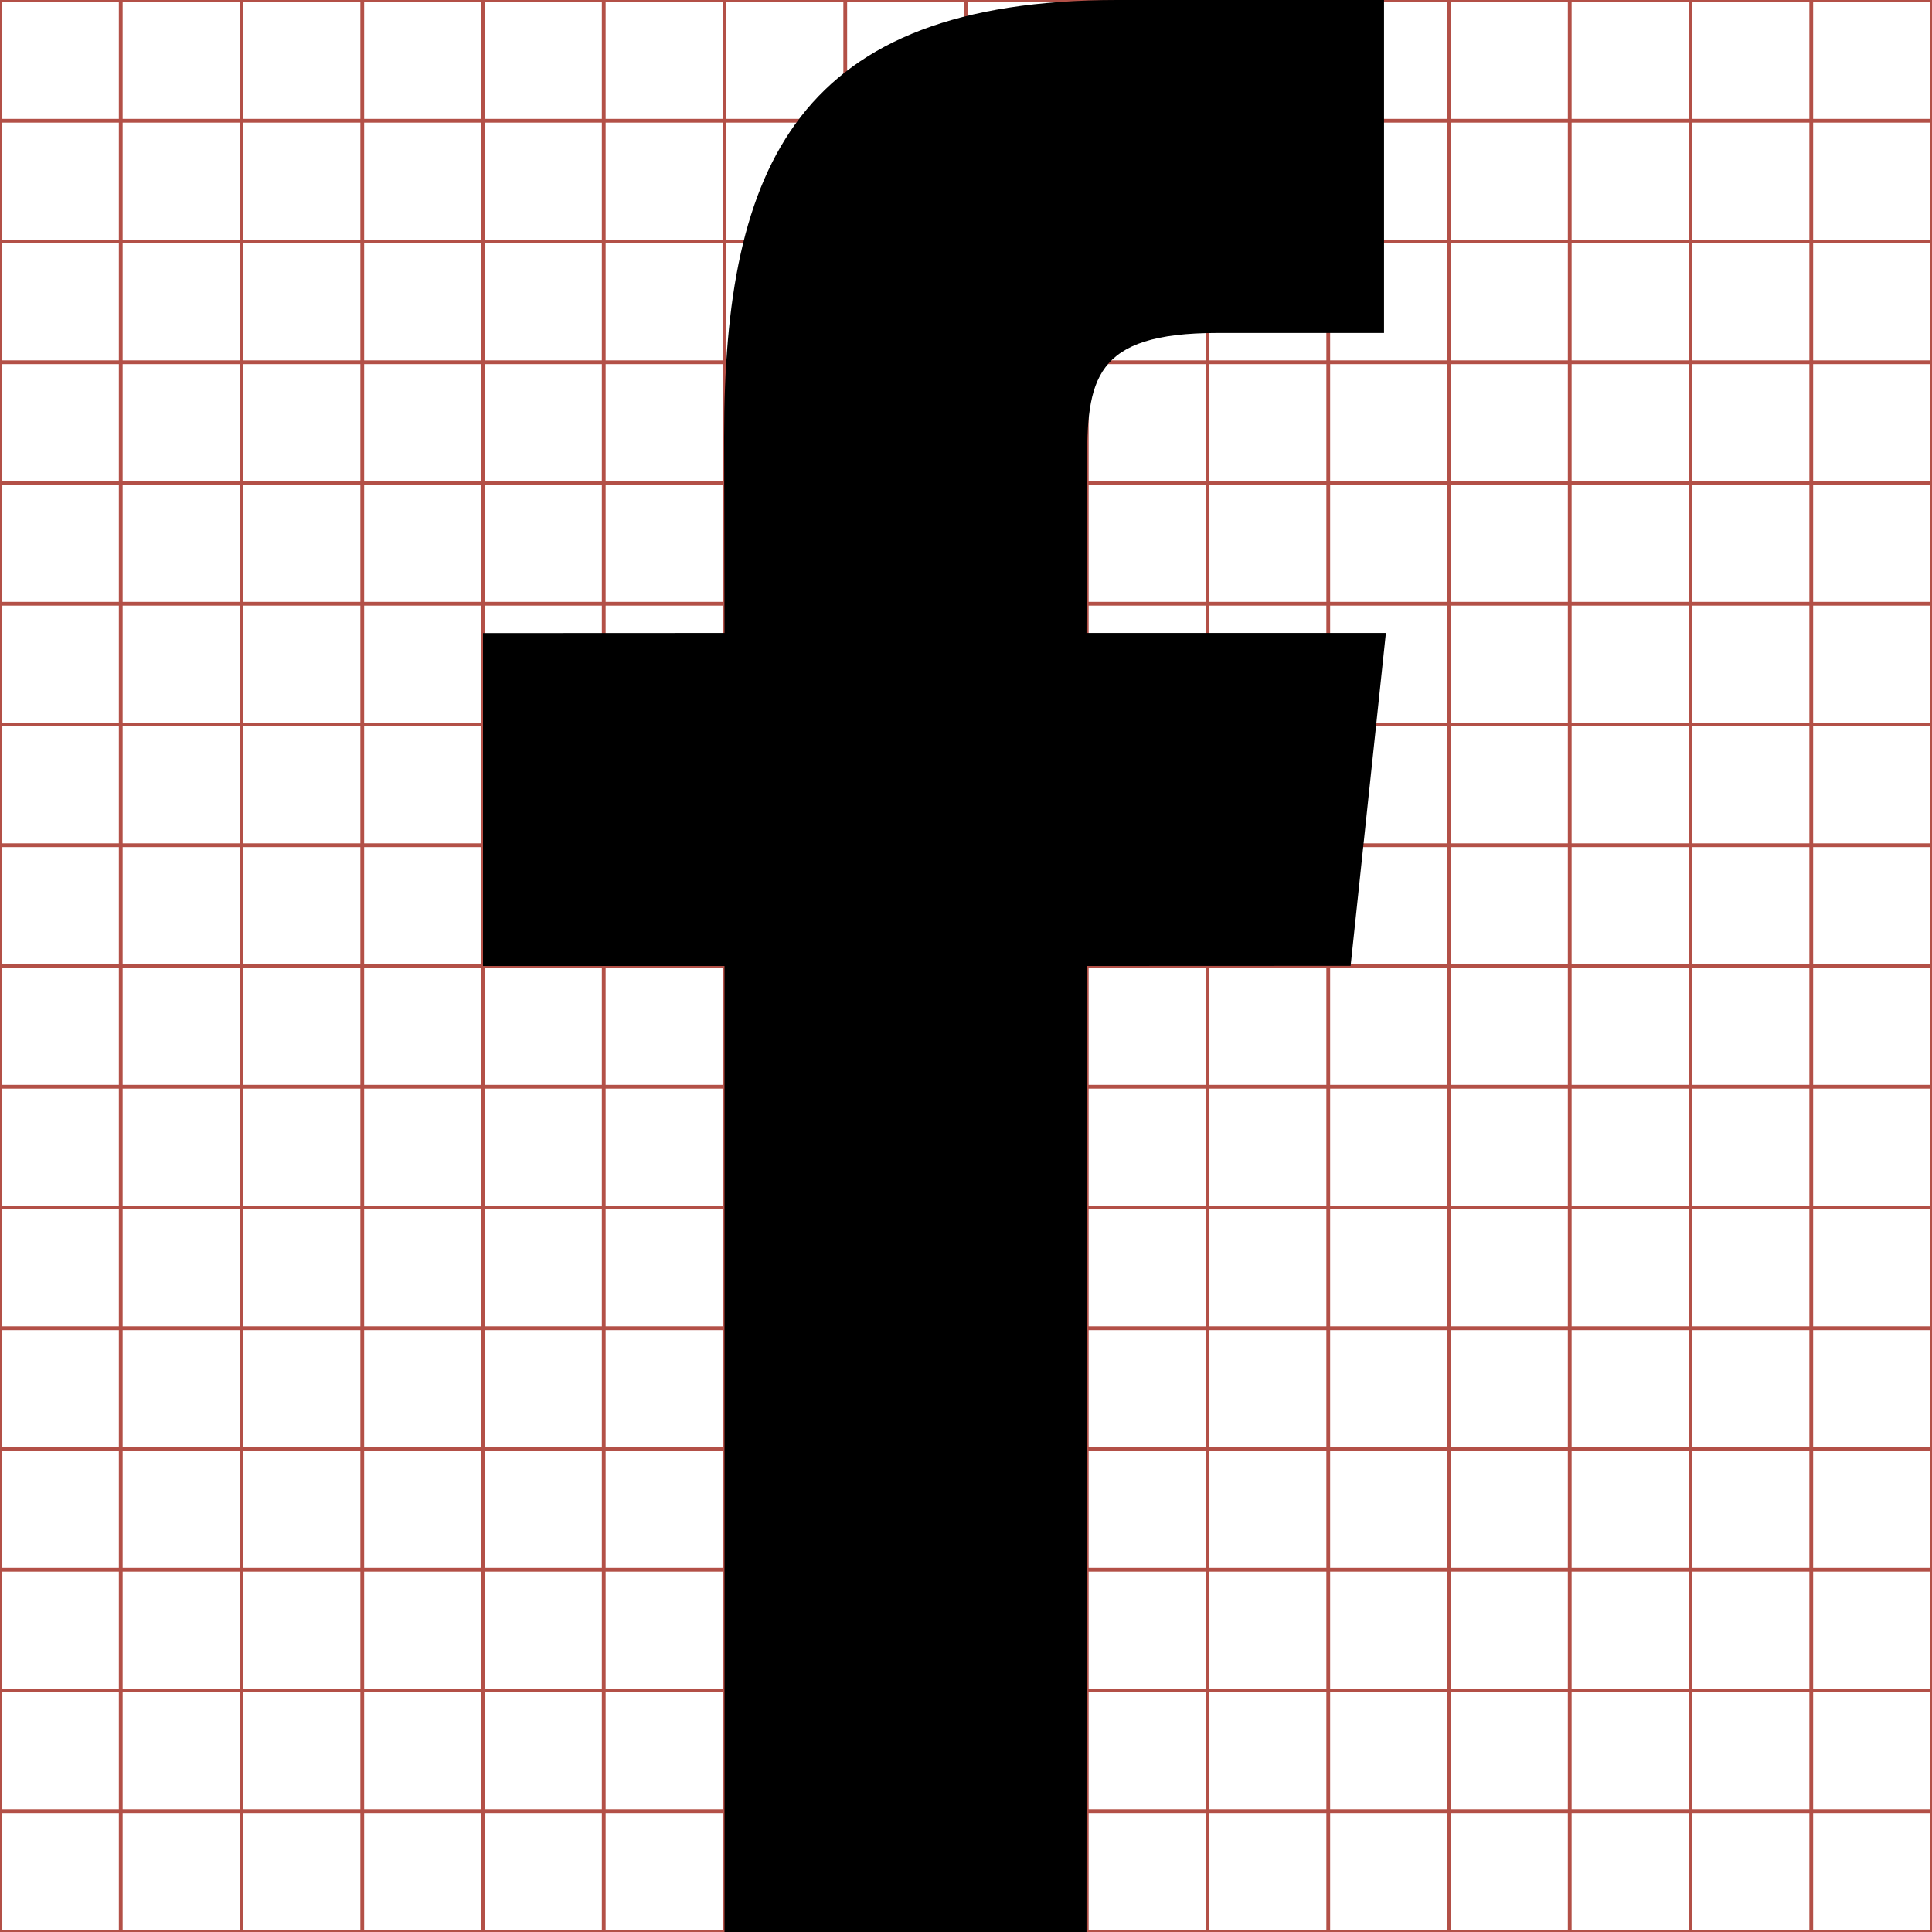
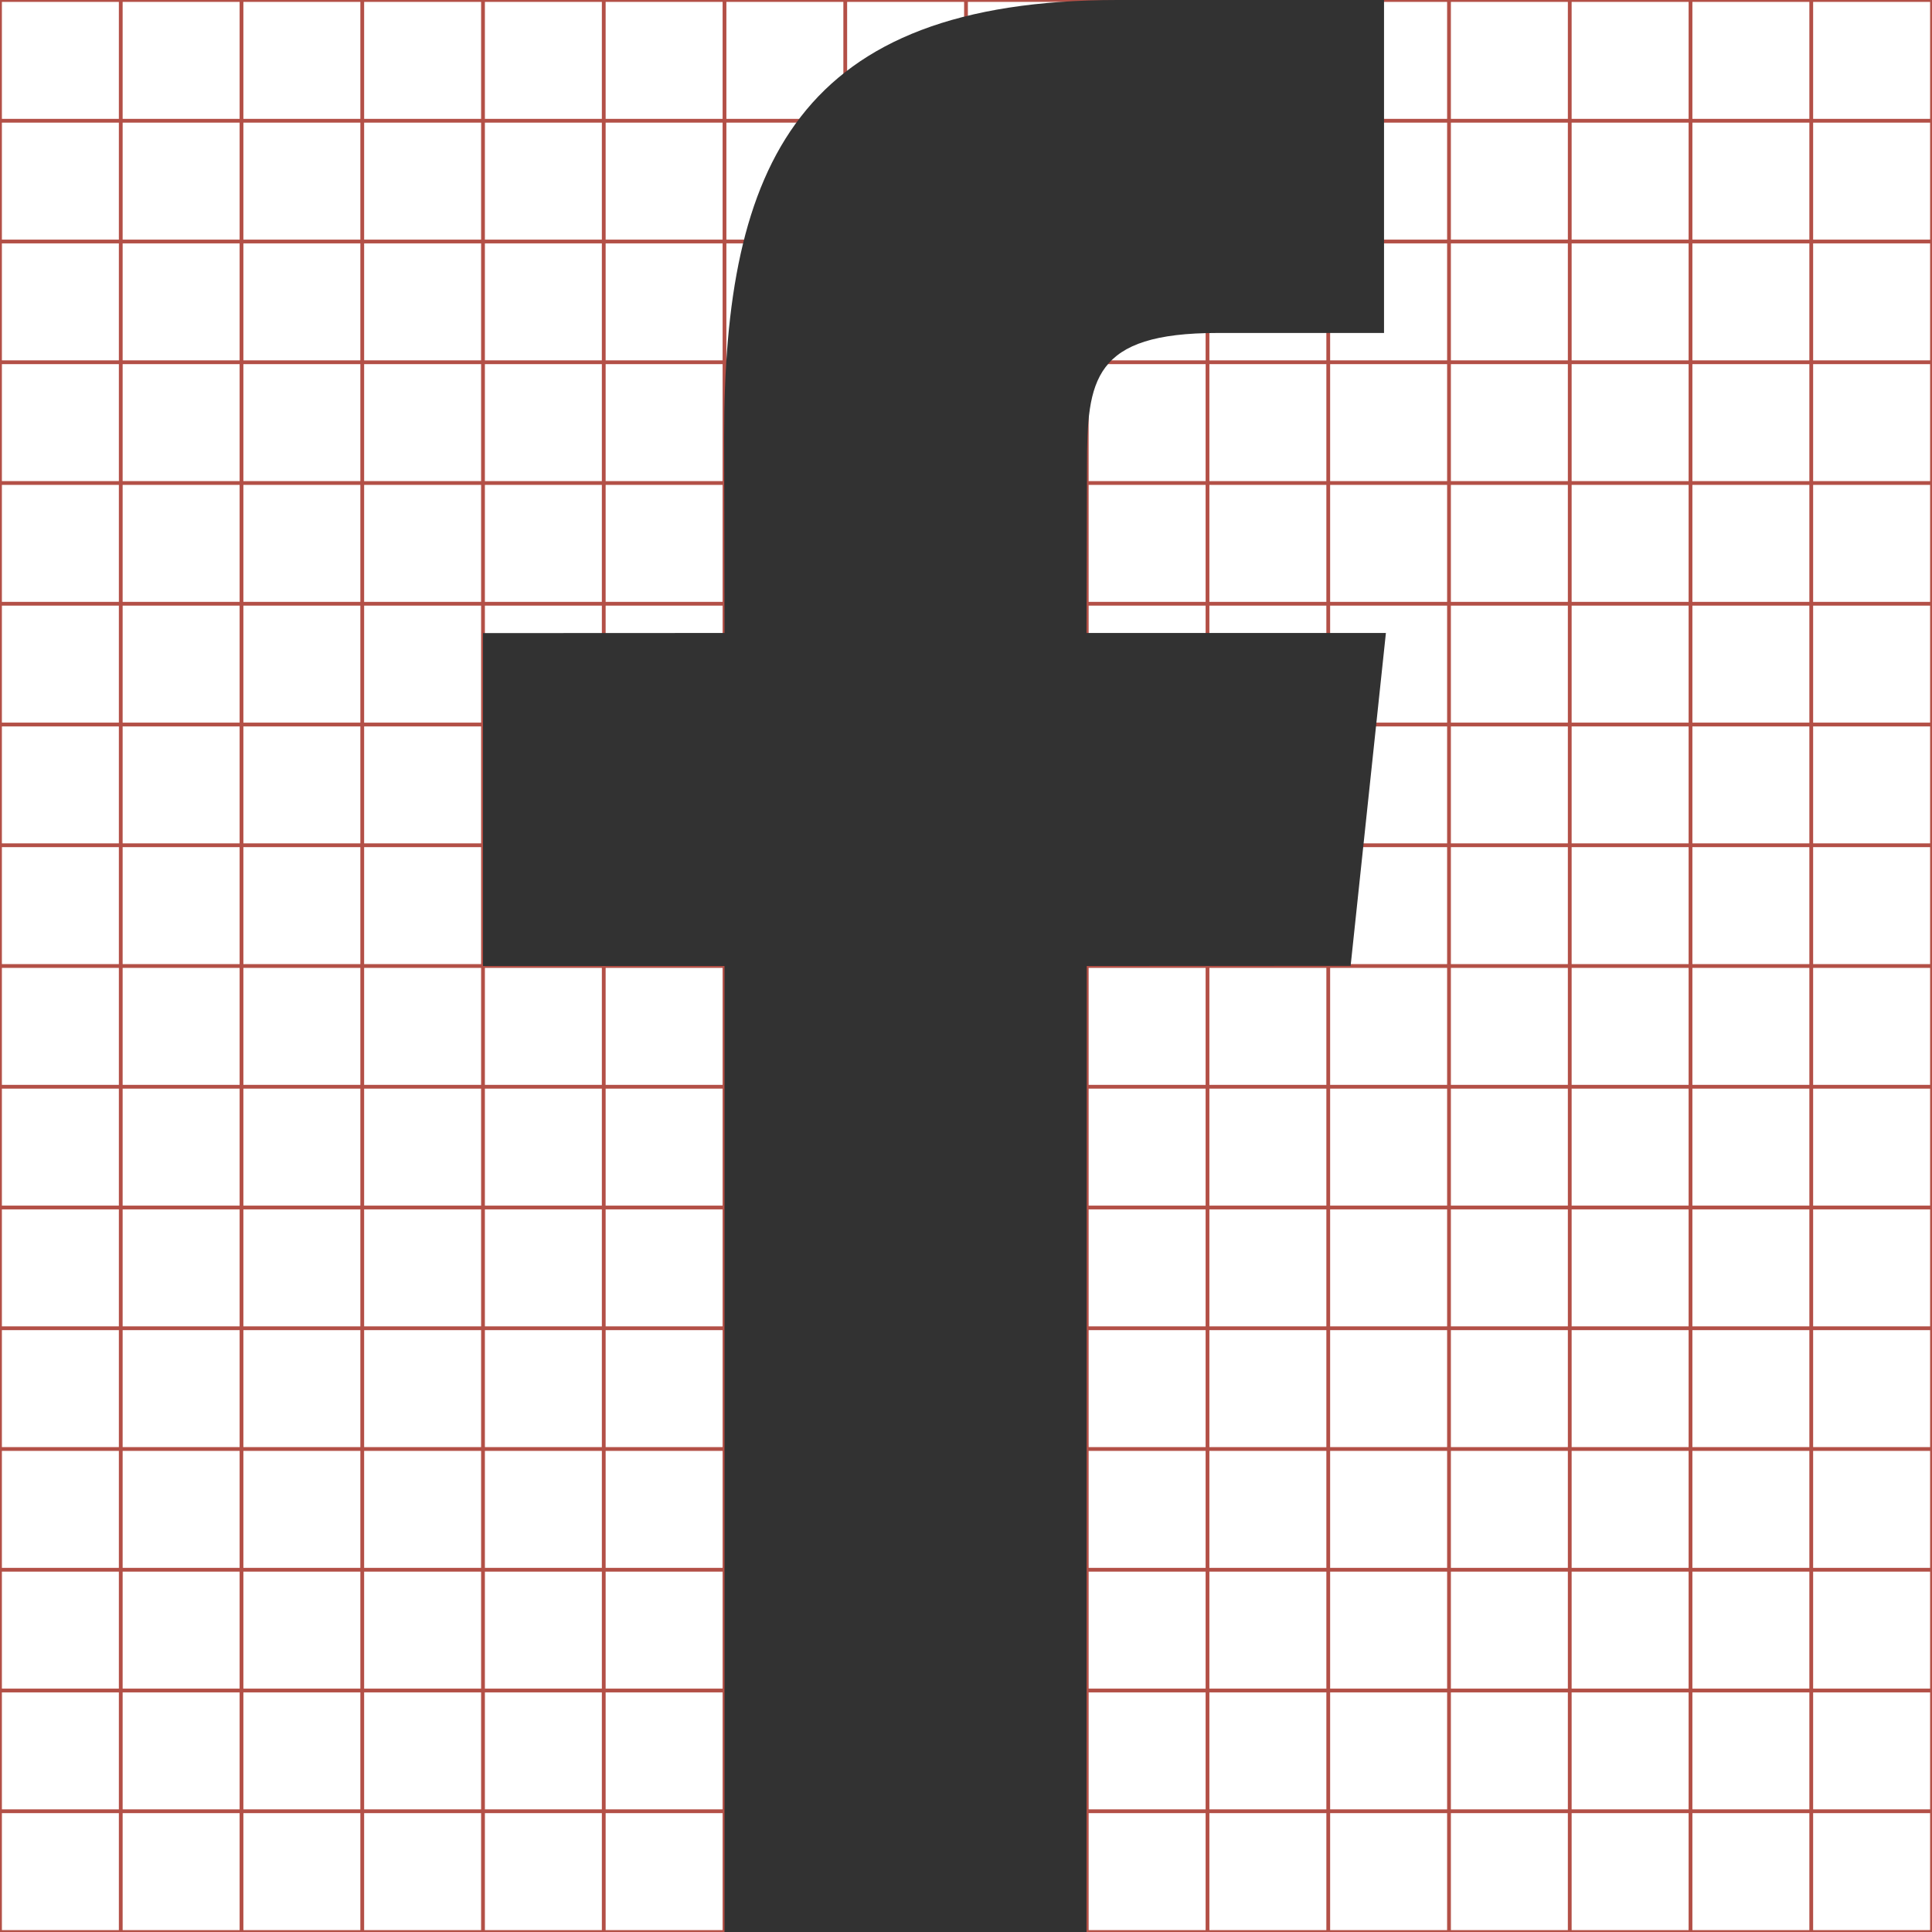
- <svg xmlns="http://www.w3.org/2000/svg" width="512" height="512" viewBox="0 0 512 512" fill="#000000">
+ <svg xmlns="http://www.w3.org/2000/svg" width="512" height="512" viewBox="0 0 512 512" fill="#323232">
  <g class="svgGrid" id="svgGrid">
    <line stroke-width="1" stroke="#B35047" x1="32" x2="32" y1="0" y2="512" />
    <line stroke-width="1" stroke="#B35047" x1="64" x2="64" y1="0" y2="512" />
    <line stroke-width="1" stroke="#B35047" x1="96" x2="96" y1="0" y2="512" />
    <line stroke-width="1" stroke="#B35047" x1="128" x2="128" y1="0" y2="512" />
    <line stroke-width="1" stroke="#B35047" x1="160" x2="160" y1="0" y2="512" />
    <line stroke-width="1" stroke="#B35047" x1="192" x2="192" y1="0" y2="512" />
    <line stroke-width="1" stroke="#B35047" x1="224" x2="224" y1="0" y2="512" />
    <line stroke-width="1" stroke="#B35047" x1="256" x2="256" y1="0" y2="512" />
    <line stroke-width="1" stroke="#B35047" x1="288" x2="288" y1="0" y2="512" />
    <line stroke-width="1" stroke="#B35047" x1="320" x2="320" y1="0" y2="512" />
    <line stroke-width="1" stroke="#B35047" x1="352" x2="352" y1="0" y2="512" />
    <line stroke-width="1" stroke="#B35047" x1="384" x2="384" y1="0" y2="512" />
    <line stroke-width="1" stroke="#B35047" x1="416" x2="416" y1="0" y2="512" />
    <line stroke-width="1" stroke="#B35047" x1="448" x2="448" y1="0" y2="512" />
    <line stroke-width="1" stroke="#B35047" x1="480" x2="480" y1="0" y2="512" />
    <line stroke-width="1" stroke="#B35047" x1="0" x2="512" y1="32" y2="32" />
    <line stroke-width="1" stroke="#B35047" x1="0" x2="512" y1="64" y2="64" />
    <line stroke-width="1" stroke="#B35047" x1="0" x2="512" y1="96" y2="96" />
    <line stroke-width="1" stroke="#B35047" x1="0" x2="512" y1="128" y2="128" />
    <line stroke-width="1" stroke="#B35047" x1="0" x2="512" y1="160" y2="160" />
    <line stroke-width="1" stroke="#B35047" x1="0" x2="512" y1="192" y2="192" />
    <line stroke-width="1" stroke="#B35047" x1="0" x2="512" y1="224" y2="224" />
    <line stroke-width="1" stroke="#B35047" x1="0" x2="512" y1="256" y2="256" />
    <line stroke-width="1" stroke="#B35047" x1="0" x2="512" y1="288" y2="288" />
    <line stroke-width="1" stroke="#B35047" x1="0" x2="512" y1="320" y2="320" />
    <line stroke-width="1" stroke="#B35047" x1="0" x2="512" y1="352" y2="352" />
    <line stroke-width="1" stroke="#B35047" x1="0" x2="512" y1="384" y2="384" />
    <line stroke-width="1" stroke="#B35047" x1="0" x2="512" y1="416" y2="416" />
    <line stroke-width="1" stroke="#B35047" x1="0" x2="512" y1="448" y2="448" />
    <line stroke-width="1" stroke="#B35047" x1="0" x2="512" y1="480" y2="480" />
    <rect x="0" y="0" width="512" height="512" fill="none" stroke-width="1" stroke="#B35047" />
  </g>
  <path d="M 287.935,512.00L 192.00,512.00 L 192.00,256.00 l-64.00,0.00 l0.00-88.225 l 64.00-0.029l-0.104-51.976C 191.896,43.794, 211.413,0.00, 296.195,0.00l 70.588,0.00 l0.00,88.242 l-44.115,0.00 c-33.016,0.00-34.603,12.328-34.603,35.342l-0.131,44.162l 79.345,0.00 l-9.352,88.225L 288.00,256.00L 287.935,512.00z" />
</svg>
